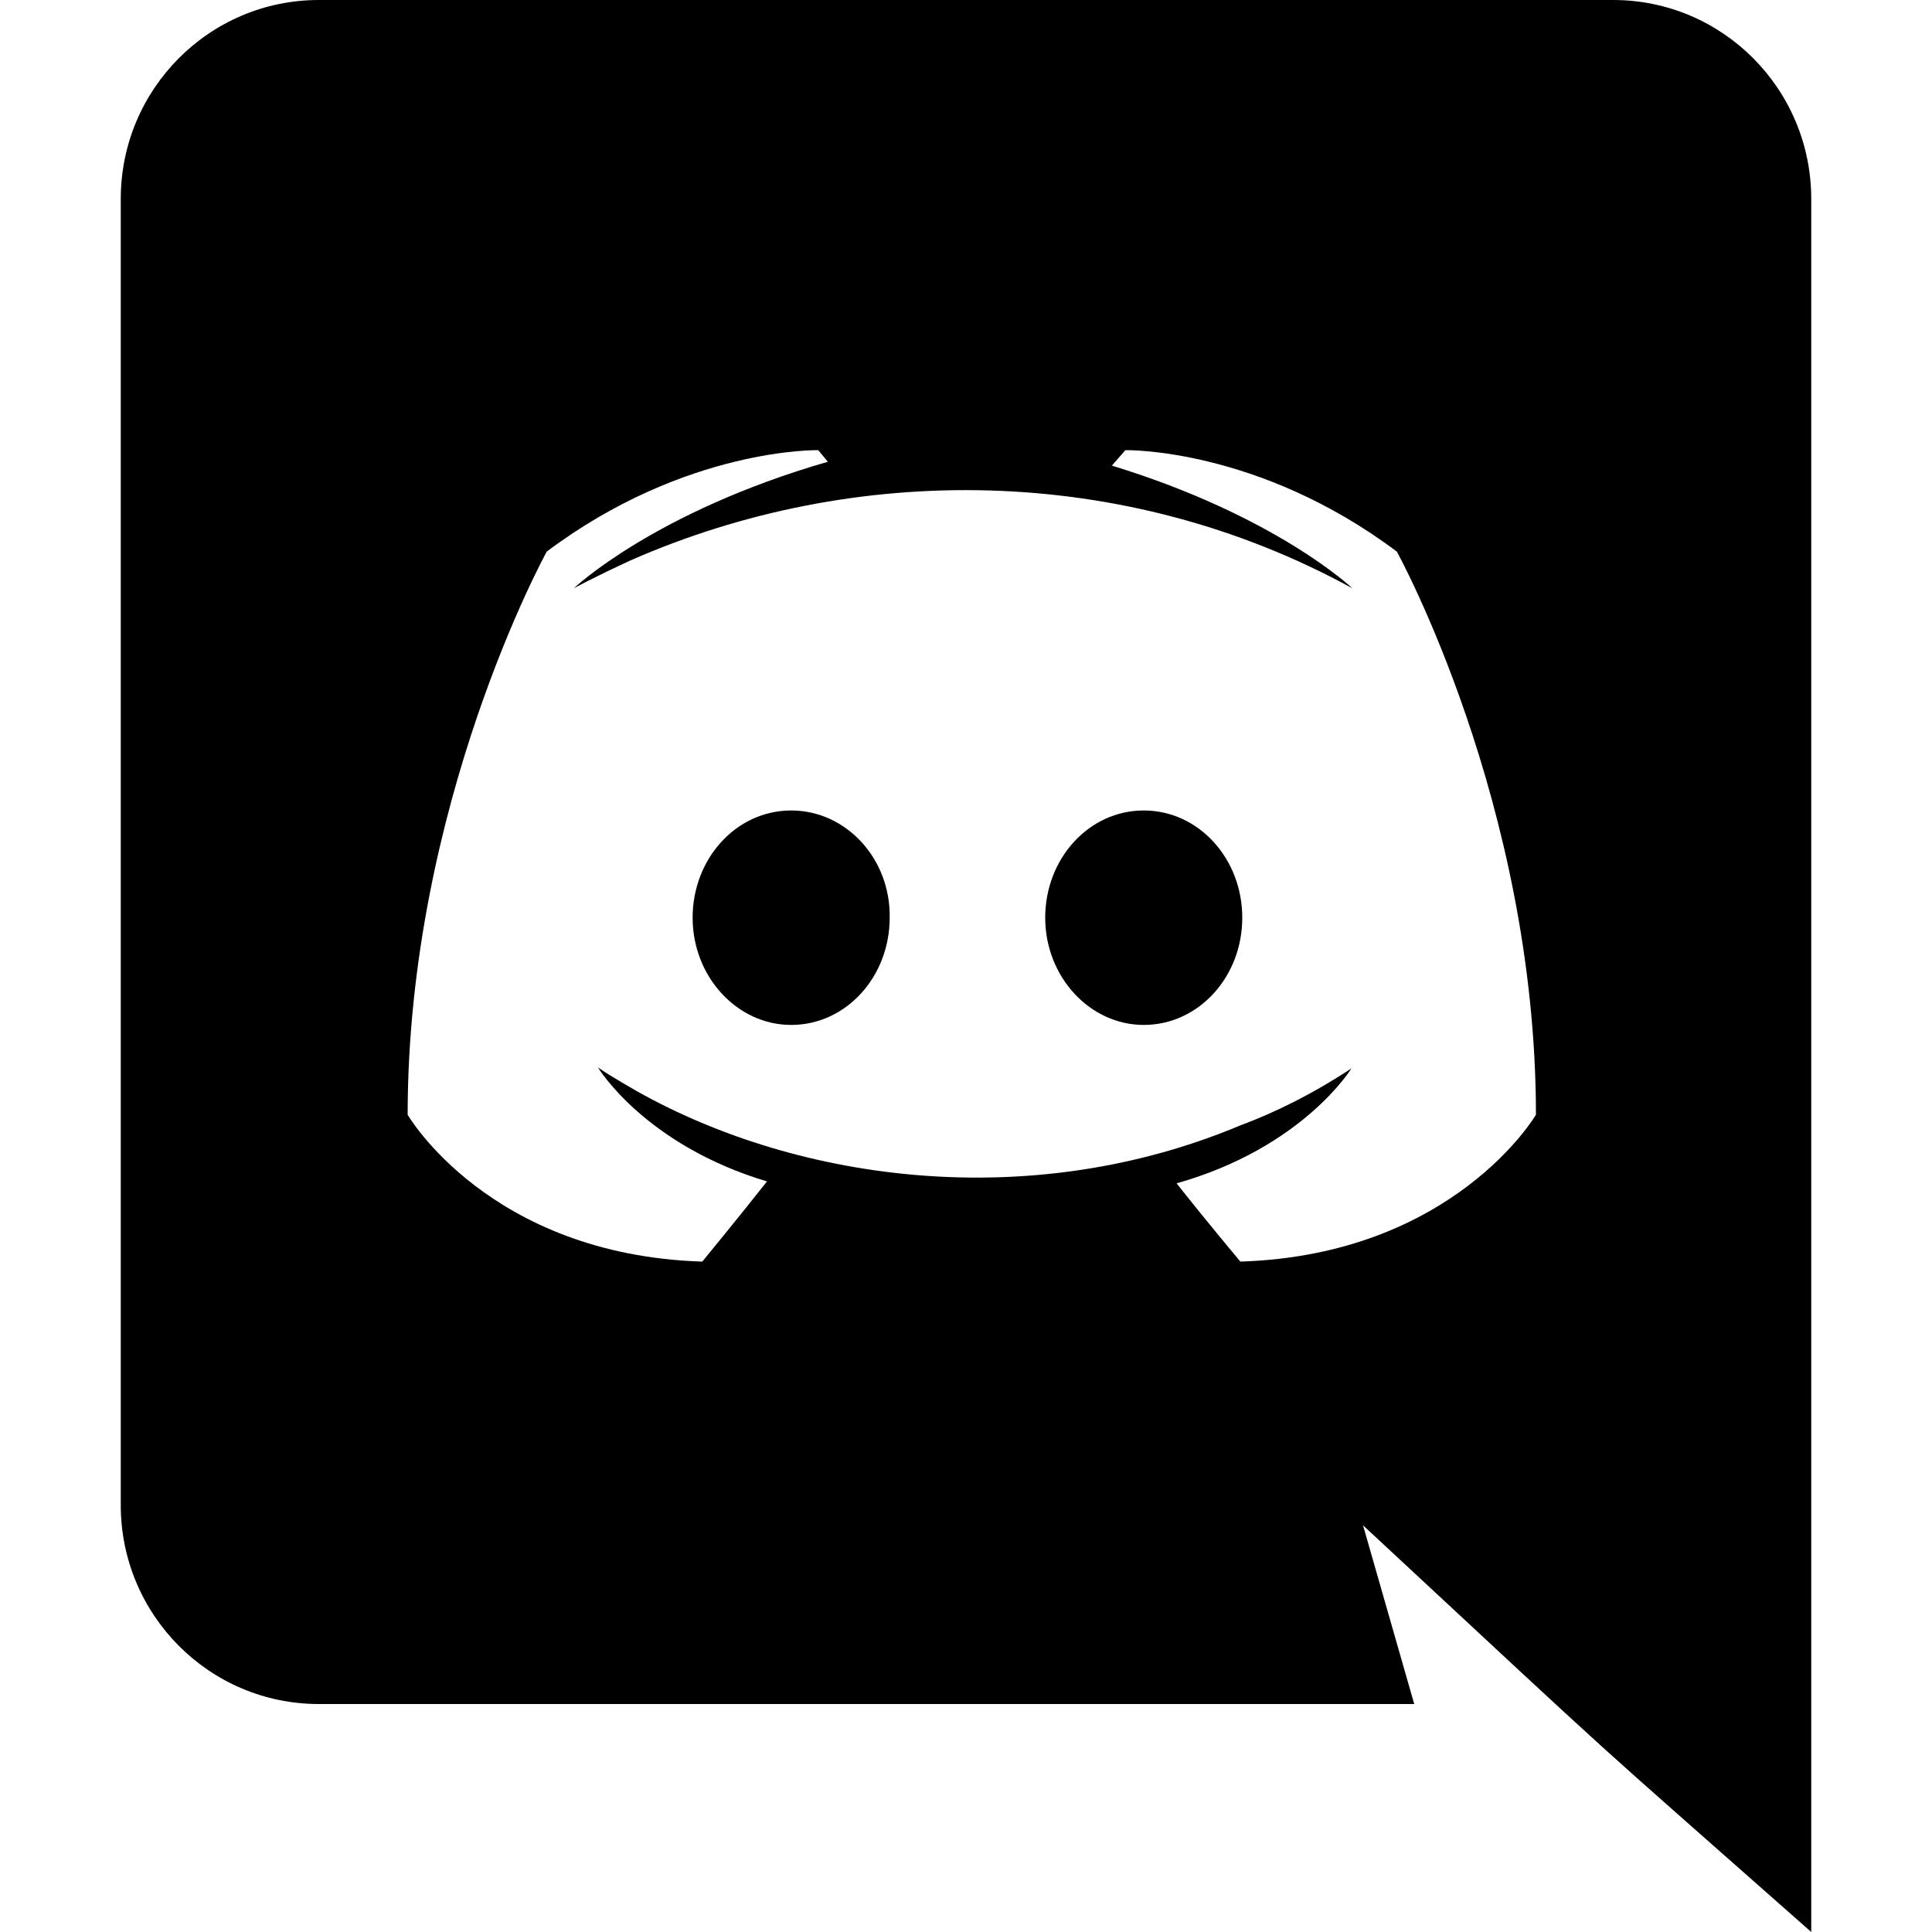
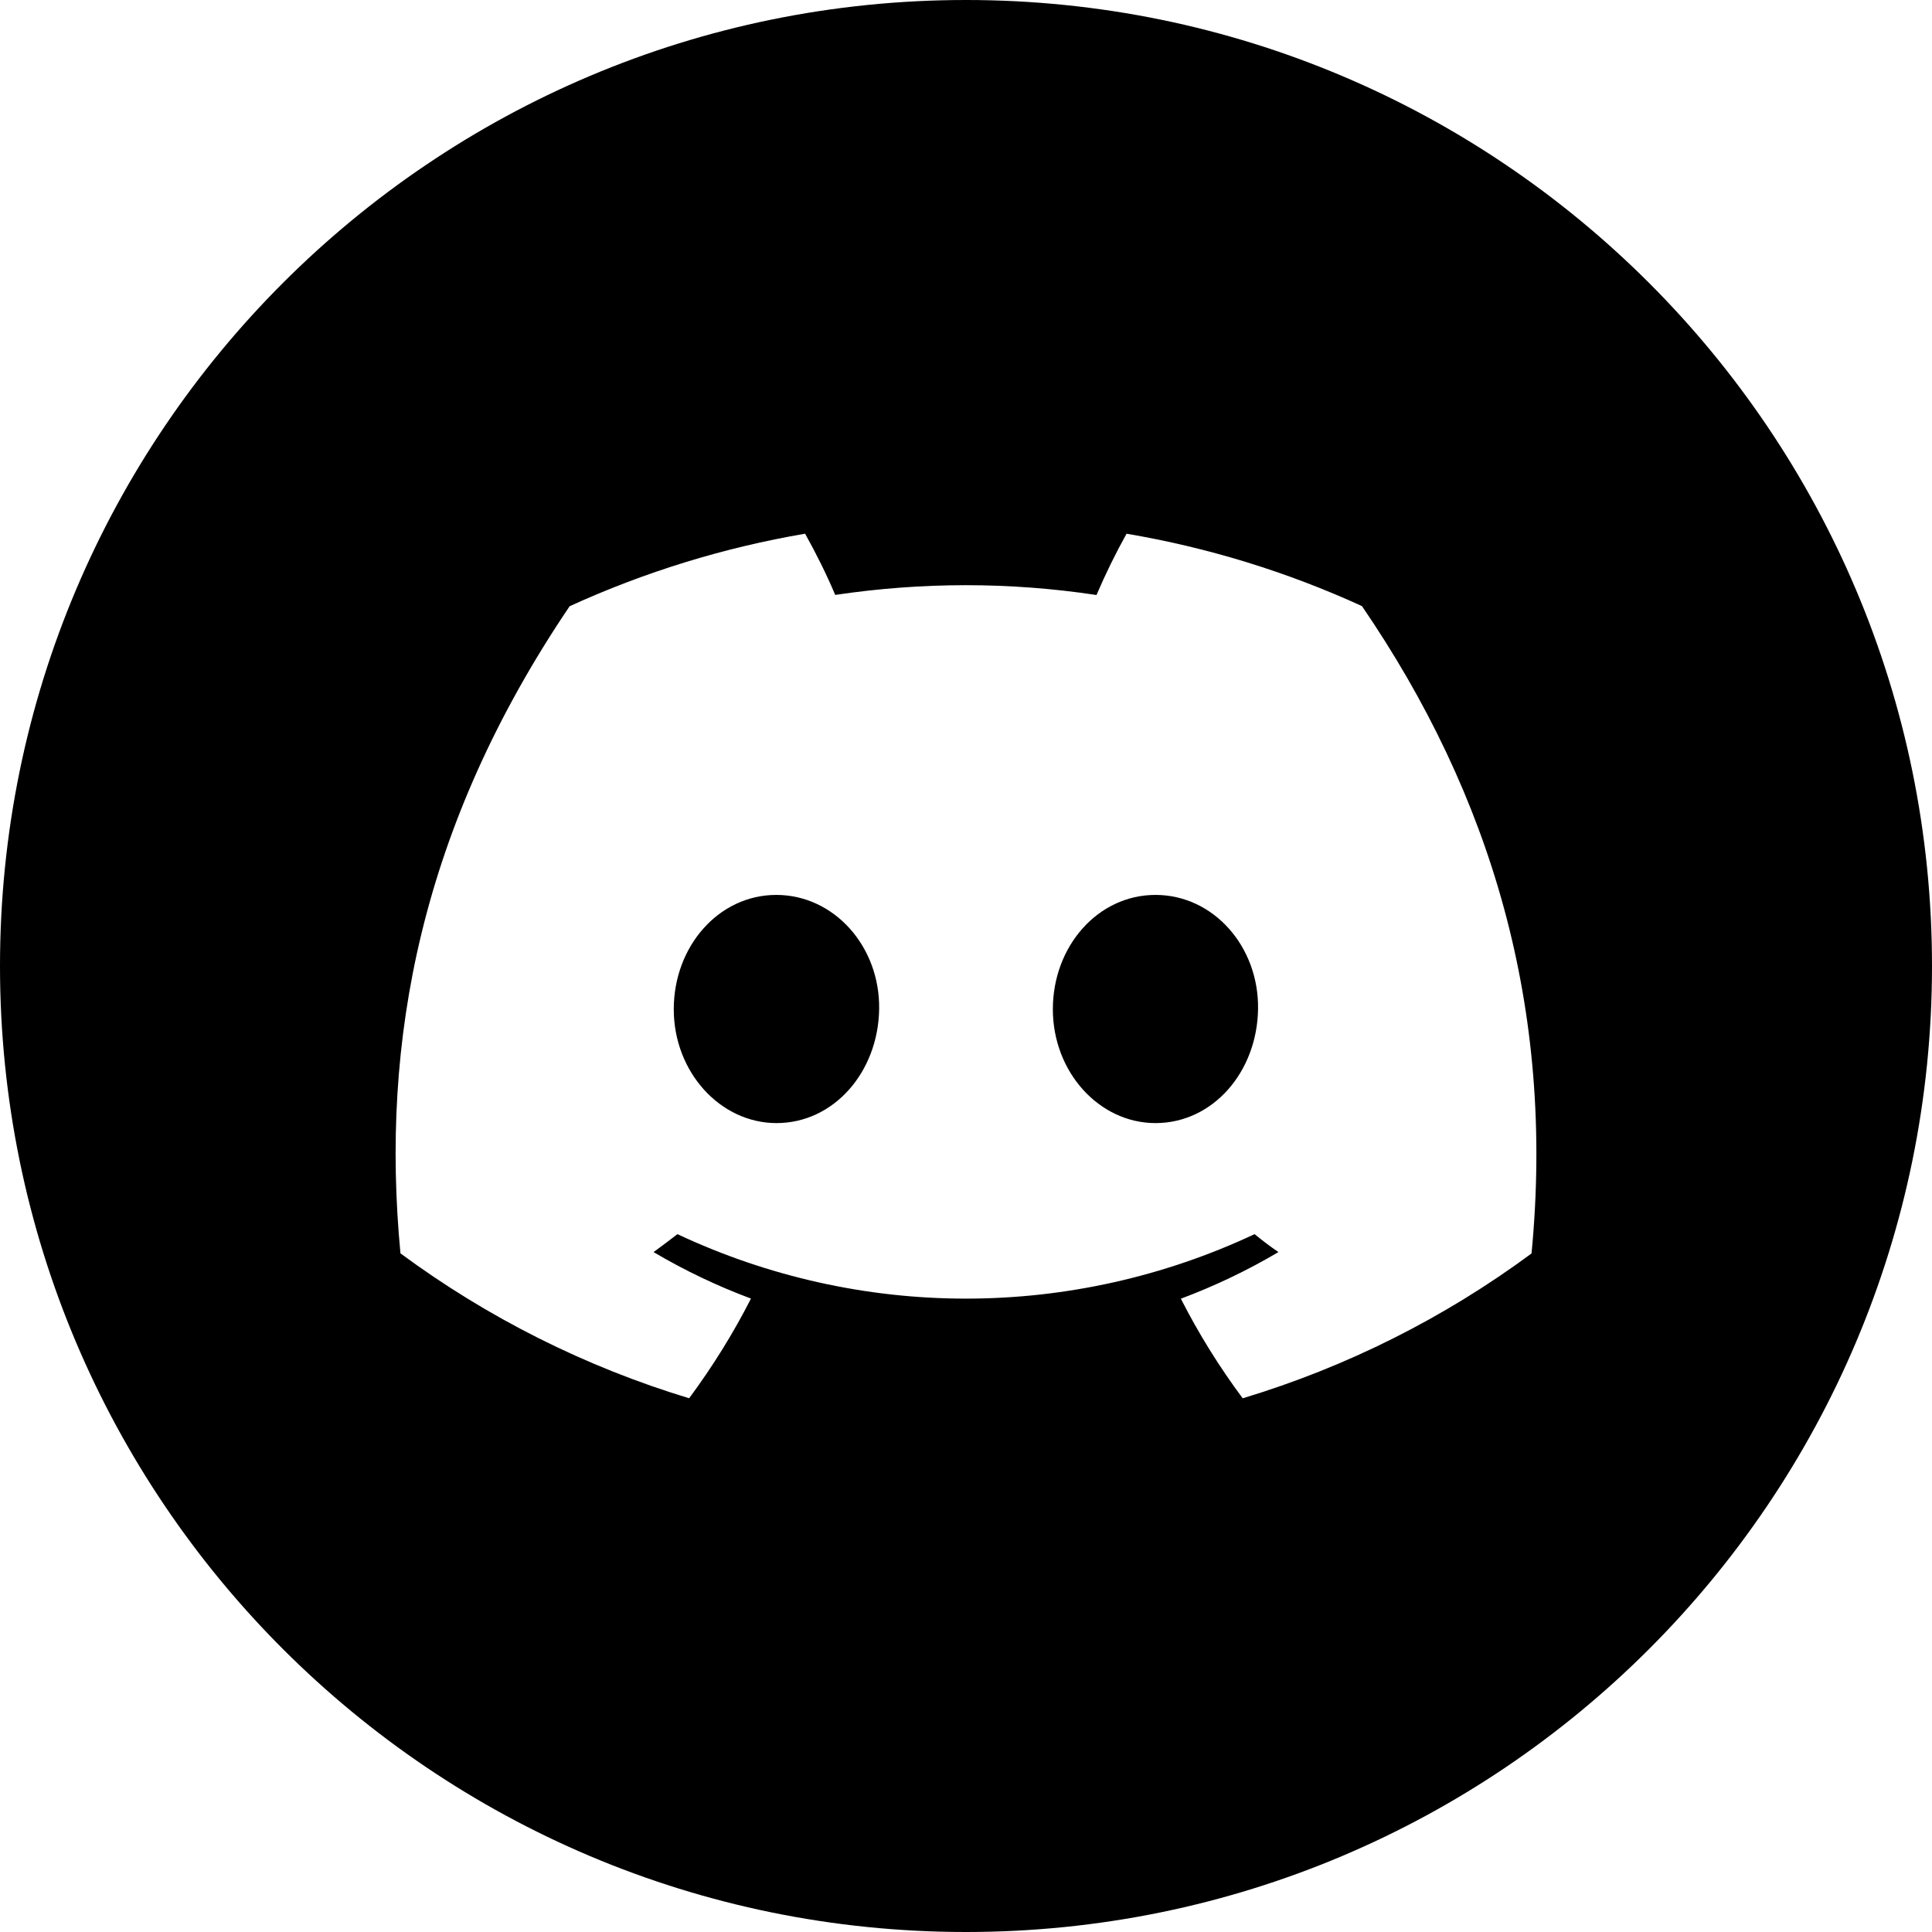
- <svg xmlns="http://www.w3.org/2000/svg" stroke="currentColor" fill="currentColor" stroke-width="0" viewBox="0 0 448 512" height="1em" width="1em">
-   <path d="M297.216 243.2c0 15.616-11.52 28.416-26.112 28.416-14.336 0-26.112-12.8-26.112-28.416s11.52-28.416 26.112-28.416c14.592 0 26.112 12.8 26.112 28.416zm-119.552-28.416c-14.592 0-26.112 12.8-26.112 28.416s11.776 28.416 26.112 28.416c14.592 0 26.112-12.8 26.112-28.416.256-15.616-11.52-28.416-26.112-28.416zM448 52.736V512c-64.494-56.994-43.868-38.128-118.784-107.776l13.568 47.36H52.48C23.552 451.584 0 428.032 0 398.848V52.736C0 23.552 23.552 0 52.48 0h343.04C424.448 0 448 23.552 448 52.736zm-72.96 242.688c0-82.432-36.864-149.248-36.864-149.248-36.864-27.648-71.936-26.88-71.936-26.88l-3.584 4.096c43.52 13.312 63.744 32.512 63.744 32.512-60.811-33.329-132.244-33.335-191.232-7.424-9.472 4.352-15.104 7.424-15.104 7.424s21.248-20.224 67.328-33.536l-2.56-3.072s-35.072-.768-71.936 26.88c0 0-36.864 66.816-36.864 149.248 0 0 21.504 37.12 78.08 38.912 0 0 9.472-11.52 17.152-21.248-32.512-9.728-44.8-30.208-44.8-30.208 3.766 2.636 9.976 6.053 10.496 6.4 43.21 24.198 104.588 32.126 159.744 8.96 8.96-3.328 18.944-8.192 29.44-15.104 0 0-12.8 20.992-46.336 30.464 7.68 9.728 16.896 20.736 16.896 20.736 56.576-1.792 78.336-38.912 78.336-38.912z">
-   </path>
+ <svg xmlns="http://www.w3.org/2000/svg" shape-rendering="geometricPrecision" text-rendering="geometricPrecision" image-rendering="optimizeQuality" fill-rule="evenodd" clip-rule="evenodd" viewBox="0 0 512 512" width="1em" height="1em">
+   <path d="M256 0c141.385 0 256 114.615 256 256S397.385 512 256 512 0 397.385 0 256 114.615 0 256 0zm104.932 160.621a250.428 250.428 0 00-62.383-19.182 173.883 173.883 0 00-7.966 16.243 232.557 232.557 0 00-34.619-2.603c-11.569 0-23.195.879-34.622 2.58-2.334-5.509-5.044-10.971-7.986-16.223a252.58 252.58 0 00-62.397 19.222c-39.483 58.408-50.183 115.357-44.833 171.497a251.49 251.49 0 0076.502 38.398c6.169-8.327 11.695-17.192 16.386-26.417a161.682 161.682 0 01-25.813-12.319c2.164-1.569 4.281-3.186 6.325-4.756 23.912 11.231 50.039 17.088 76.473 17.088 26.436 0 52.562-5.857 76.475-17.089 2.069 1.688 4.186 3.305 6.325 4.755a162.693 162.693 0 01-25.86 12.352 183.969 183.969 0 0016.387 26.397 250.498 250.498 0 0076.553-38.392l-.006.007c6.277-65.104-10.725-121.53-44.941-171.558zM205.78 297.63c-14.908 0-27.226-13.53-27.226-30.175 0-16.645 11.889-30.293 27.178-30.293 15.29 0 27.511 13.648 27.25 30.293-.262 16.645-12.008 30.175-27.202 30.175zm100.439 0c-14.933 0-27.202-13.53-27.202-30.175 0-16.645 11.889-30.293 27.202-30.293 15.313 0 27.44 13.648 27.178 30.293-.261 16.645-11.984 30.175-27.178 30.175z" />
</svg>
